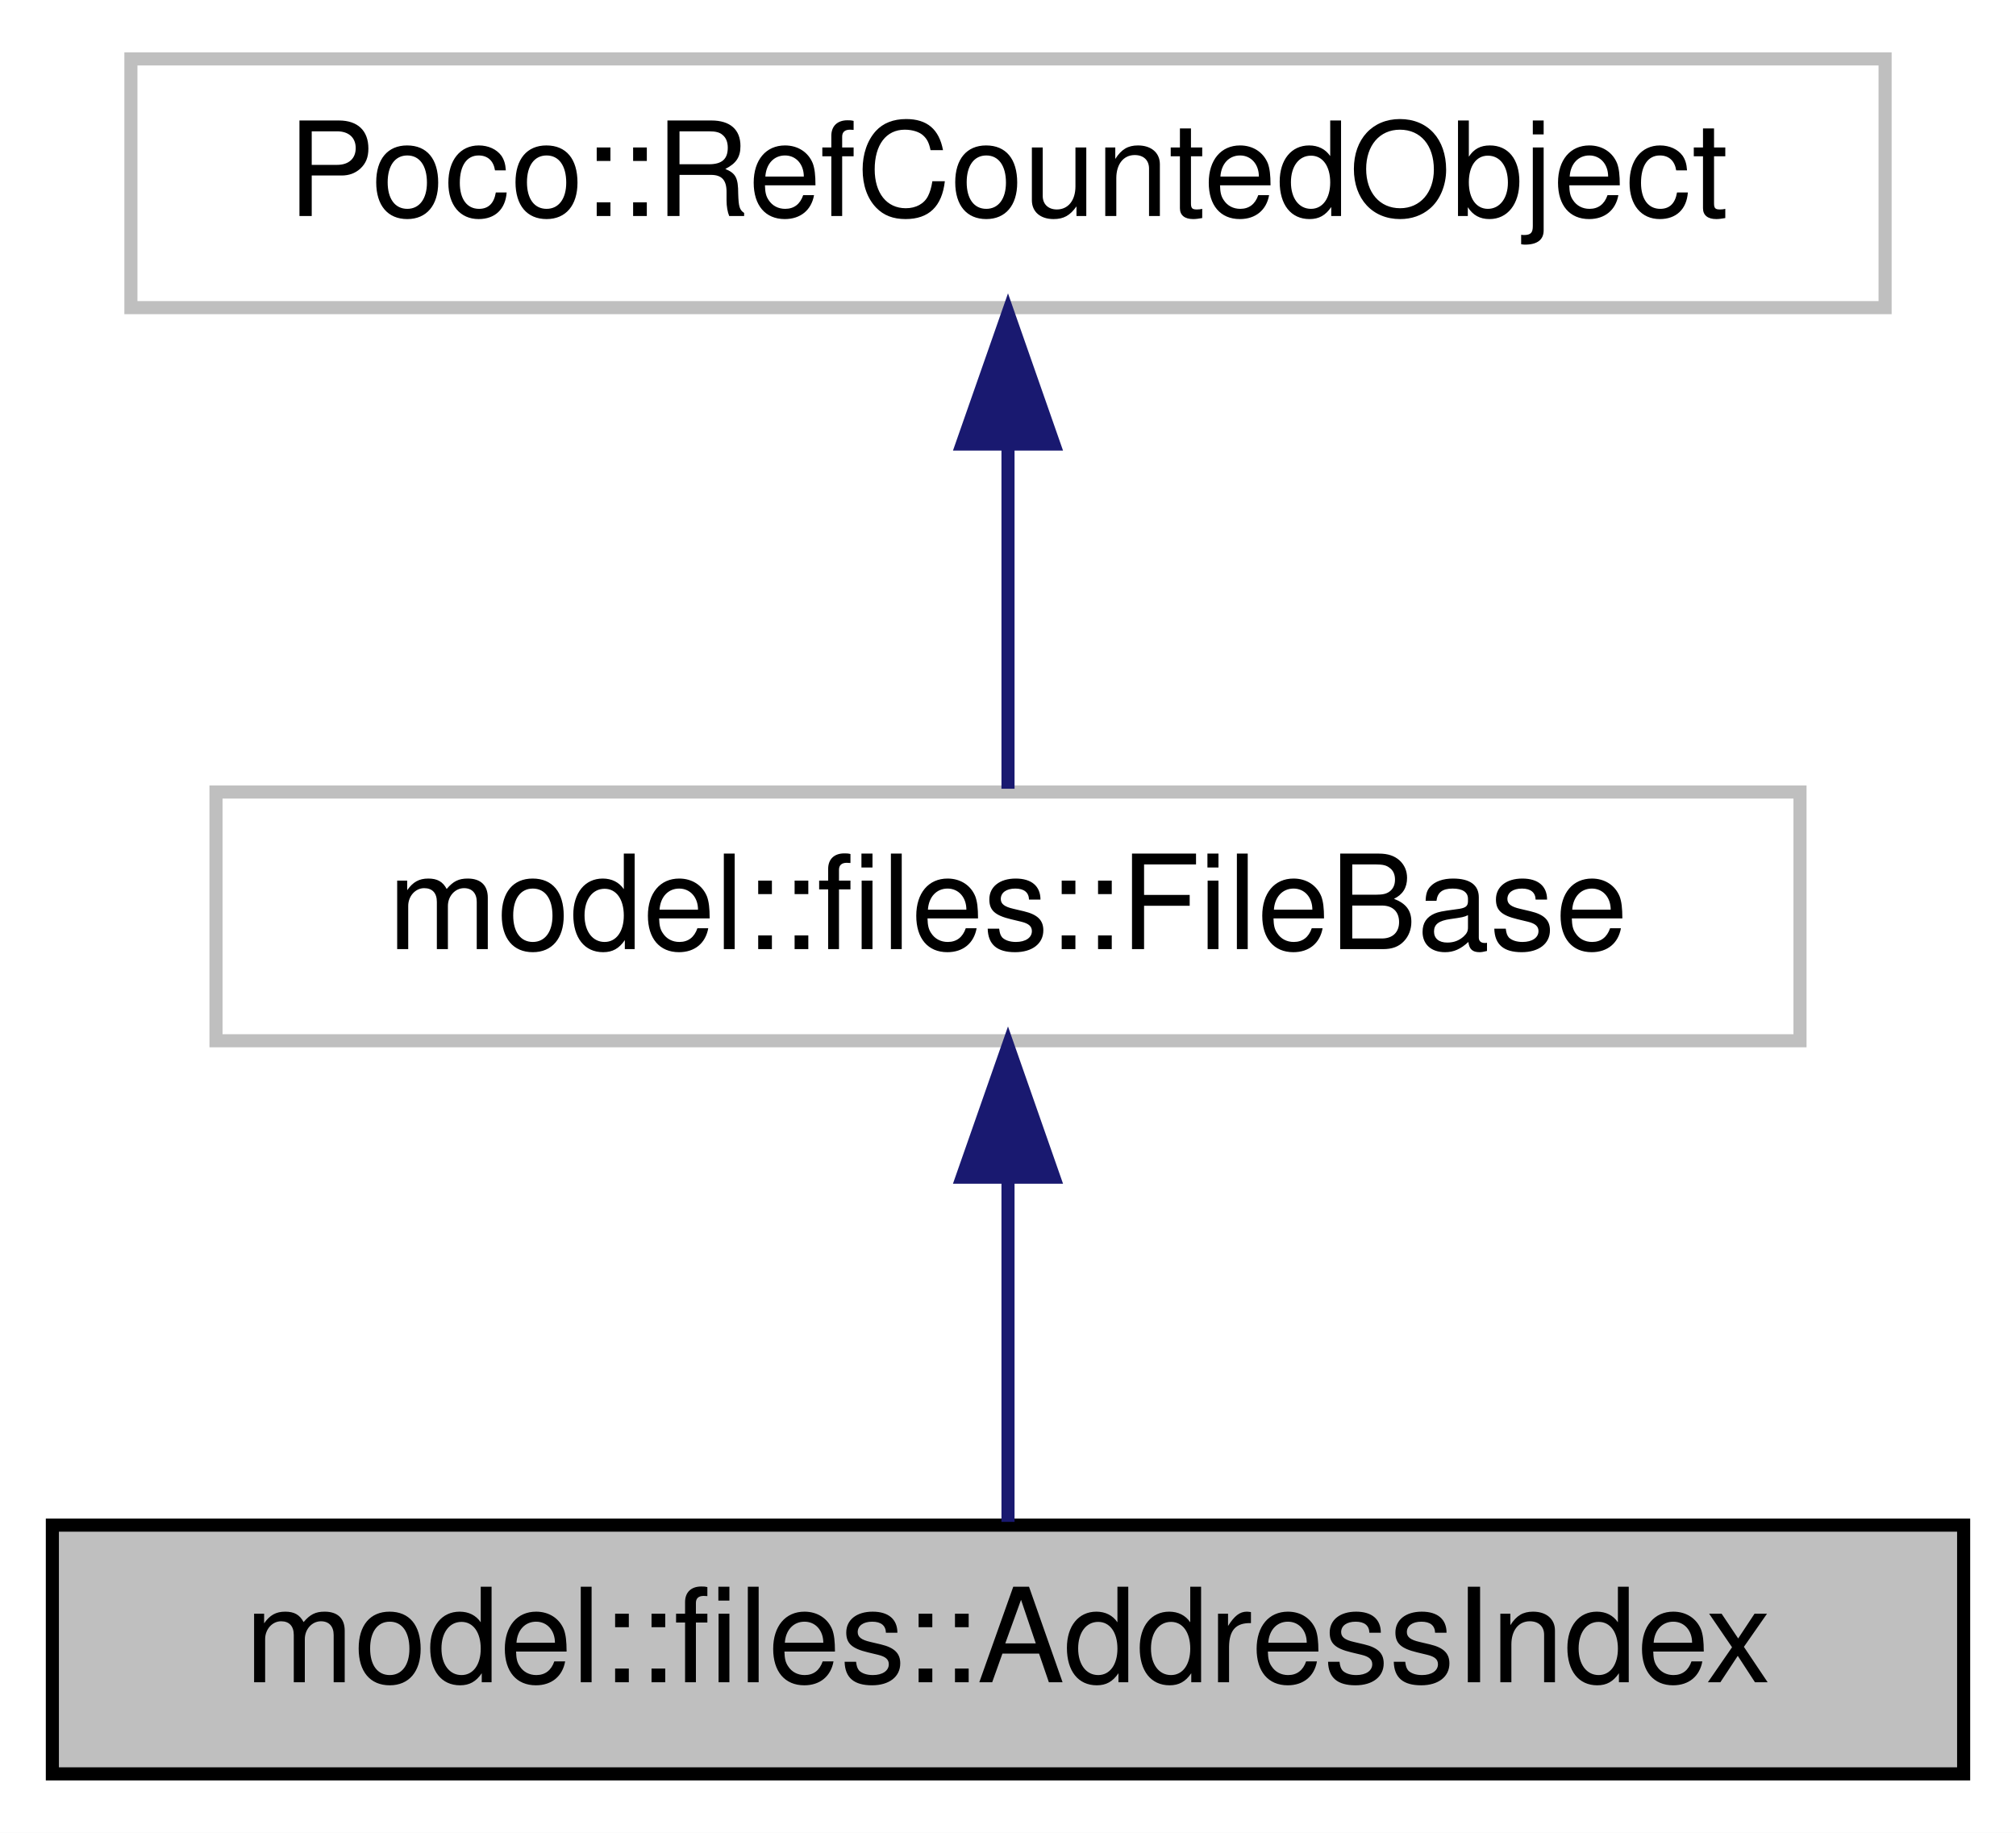
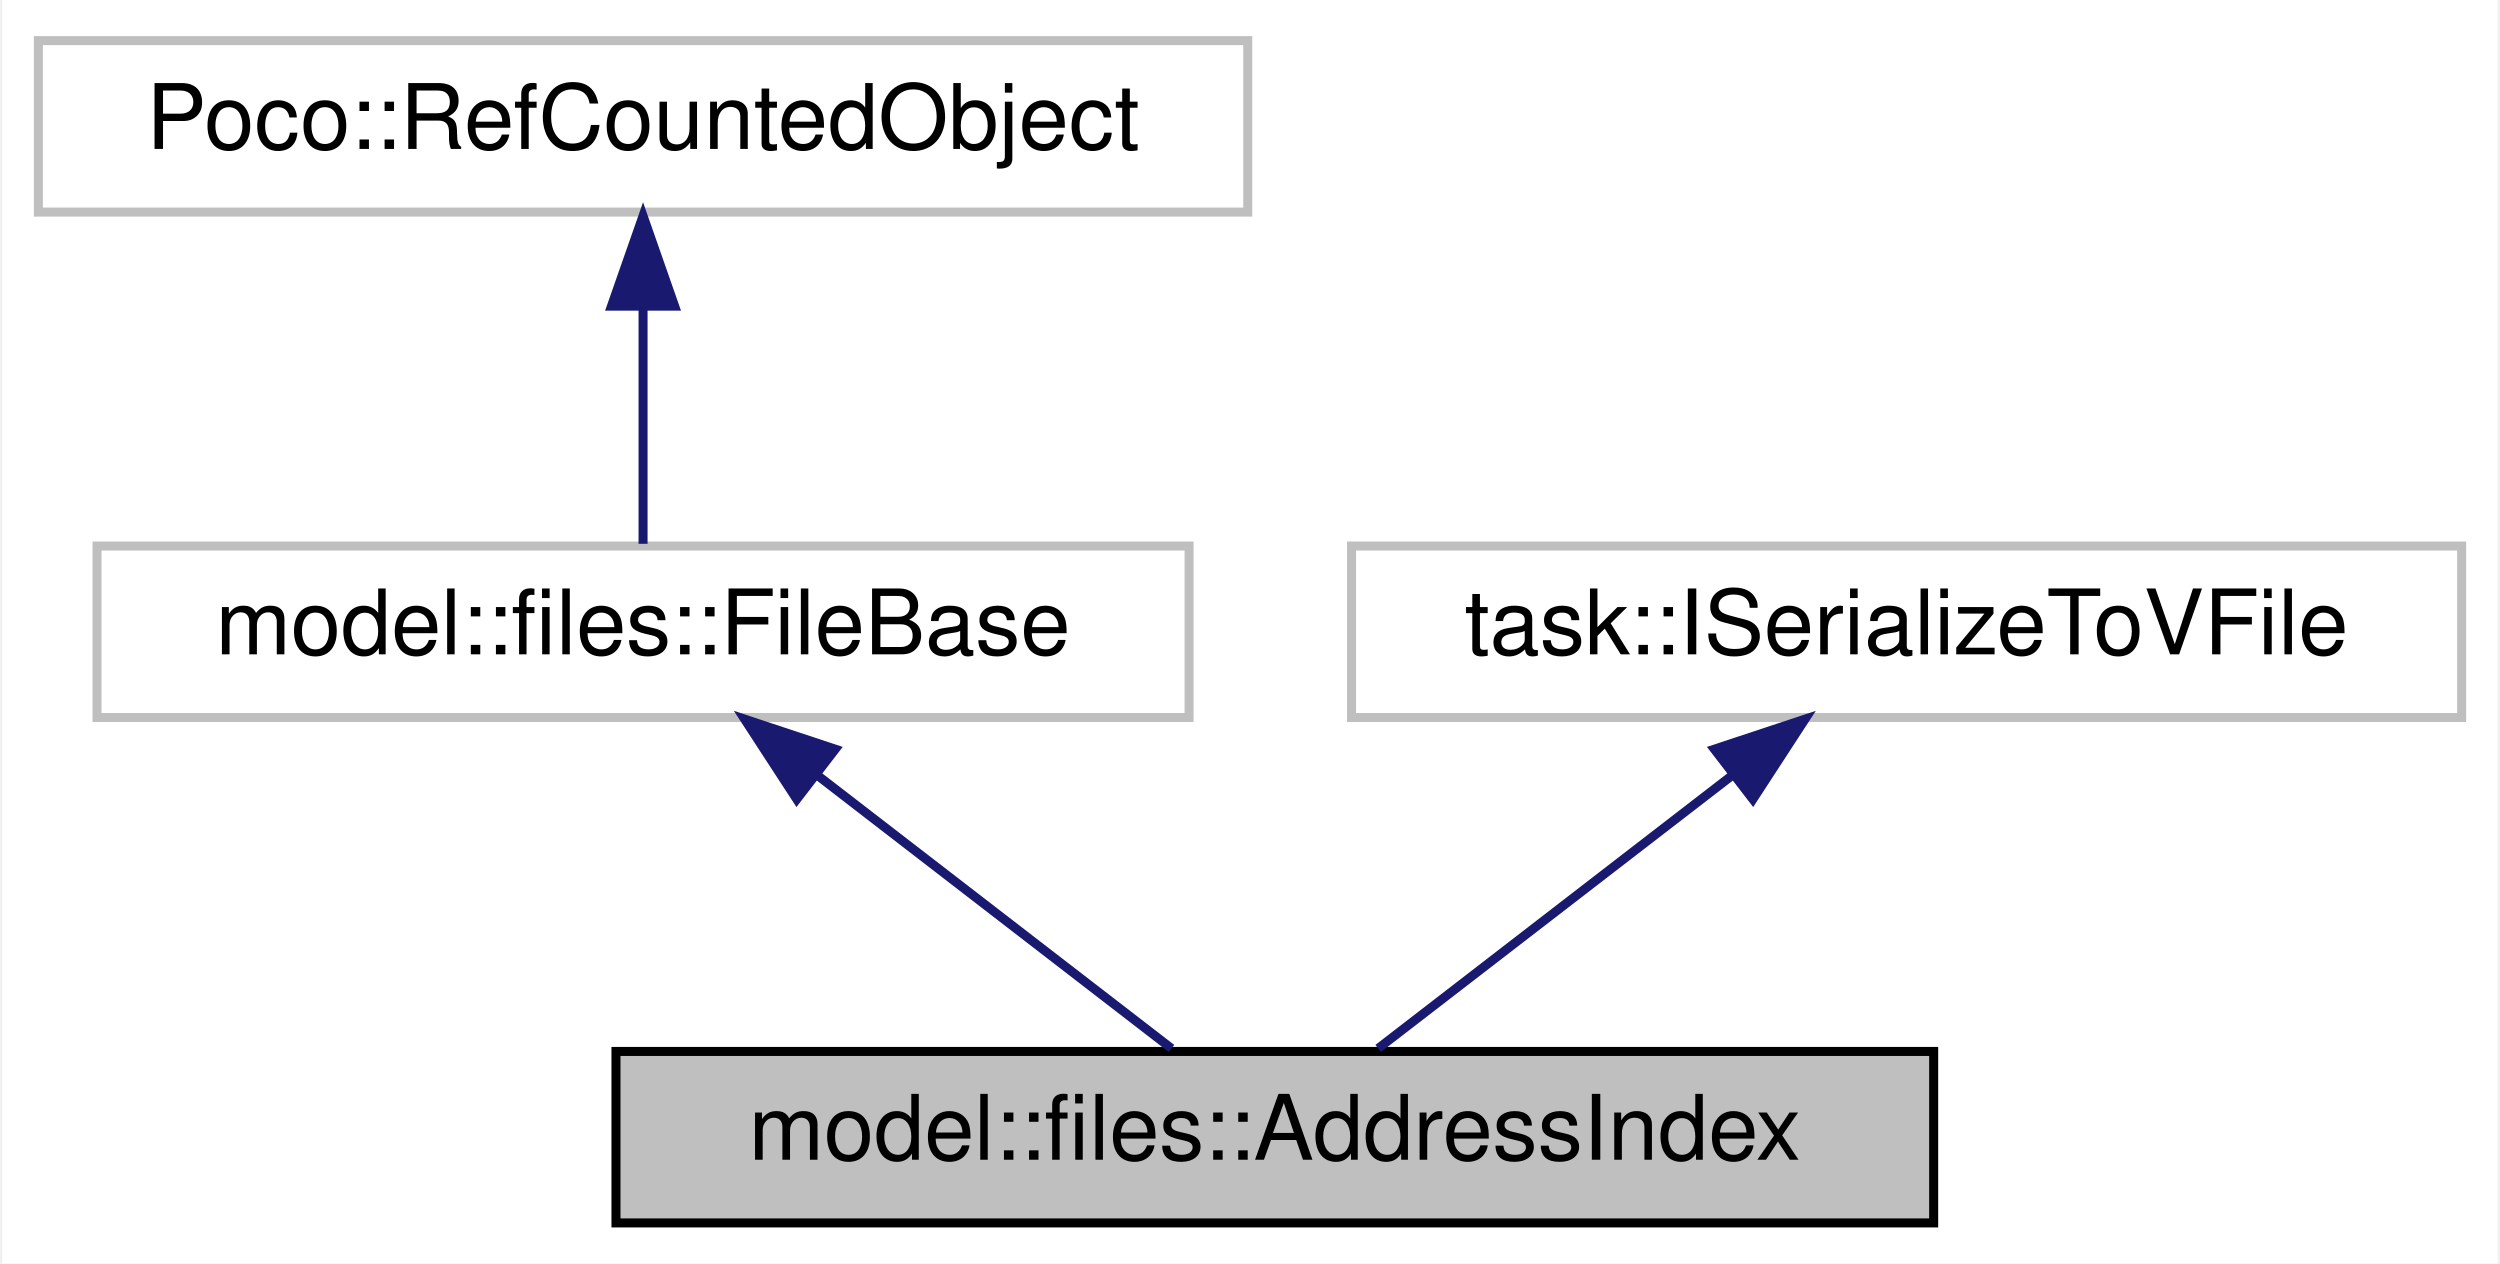
- <svg xmlns="http://www.w3.org/2000/svg" xmlns:xlink="http://www.w3.org/1999/xlink" width="154pt" height="140pt" viewBox="0.00 0.00 154.00 140.00">
+ <svg xmlns="http://www.w3.org/2000/svg" xmlns:xlink="http://www.w3.org/1999/xlink" width="277pt" height="140pt" viewBox="0.00 0.00 276.50 140.00">
  <g id="graph0" class="graph" transform="scale(1 1) rotate(0) translate(4 136)">
-     <polygon fill="white" stroke="transparent" points="-4,4 -4,-136 150,-136 150,4 -4,4" />
+     <polygon fill="white" stroke="transparent" points="-4,4 -4,-136 272.5,-136 272.5,4 -4,4" />
    <g id="node1" class="node">
      <g id="a_node1">
-         <a xlink:title="File for storing account address indices.">
-           <polygon fill="#bfbfbf" stroke="black" points="0,-0.5 0,-19.5 146,-19.5 146,-0.5 0,-0.5" />
-           <text text-anchor="middle" x="73" y="-7.5" font-family="Helvetica,sans-Serif" font-size="10.00">model::files::AddressIndex</text>
+         <a xlink:title=" ">
+           <polygon fill="#bfbfbf" stroke="black" points="64,-0.5 64,-19.5 210,-19.5 210,-0.5 64,-0.5" />
+           <text text-anchor="middle" x="137" y="-7.5" font-family="Helvetica,sans-Serif" font-size="10.00">model::files::AddressIndex</text>
        </a>
      </g>
    </g>
    <g id="node2" class="node">
      <g id="a_node2">
        <a xlink:href="classmodel_1_1files_1_1_file_base.html" target="_top" xlink:title=" ">
-           <polygon fill="white" stroke="#bfbfbf" points="12.5,-56.5 12.5,-75.5 133.5,-75.5 133.5,-56.5 12.5,-56.5" />
-           <text text-anchor="middle" x="73" y="-63.5" font-family="Helvetica,sans-Serif" font-size="10.00">model::files::FileBase</text>
+           <polygon fill="white" stroke="#bfbfbf" points="6.5,-56.5 6.5,-75.5 127.5,-75.5 127.5,-56.5 6.5,-56.5" />
+           <text text-anchor="middle" x="67" y="-63.5" font-family="Helvetica,sans-Serif" font-size="10.00">model::files::FileBase</text>
        </a>
      </g>
    </g>
    <g id="edge1" class="edge">
-       <path fill="none" stroke="midnightblue" d="M73,-45.8C73,-36.91 73,-26.78 73,-19.75" />
-       <polygon fill="midnightblue" stroke="midnightblue" points="69.5,-46.08 73,-56.08 76.5,-46.08 69.5,-46.08" />
+       <path fill="none" stroke="midnightblue" d="M86.31,-50.1C98.91,-40.38 114.93,-28.03 125.55,-19.83" />
+       <polygon fill="midnightblue" stroke="midnightblue" points="84.03,-47.44 78.25,-56.32 88.3,-52.99 84.03,-47.44" />
    </g>
    <g id="node3" class="node">
      <g id="a_node3">
        <a xlink:title=" ">
-           <polygon fill="white" stroke="#bfbfbf" points="6,-112.5 6,-131.5 140,-131.5 140,-112.5 6,-112.5" />
-           <text text-anchor="middle" x="73" y="-119.5" font-family="Helvetica,sans-Serif" font-size="10.00">Poco::RefCountedObject</text>
+           <polygon fill="white" stroke="#bfbfbf" points="0,-112.5 0,-131.5 134,-131.5 134,-112.5 0,-112.5" />
+           <text text-anchor="middle" x="67" y="-119.5" font-family="Helvetica,sans-Serif" font-size="10.00">Poco::RefCountedObject</text>
        </a>
      </g>
    </g>
    <g id="edge2" class="edge">
-       <path fill="none" stroke="midnightblue" d="M73,-101.8C73,-92.91 73,-82.78 73,-75.75" />
-       <polygon fill="midnightblue" stroke="midnightblue" points="69.5,-102.08 73,-112.08 76.5,-102.08 69.5,-102.08" />
+       <path fill="none" stroke="midnightblue" d="M67,-101.8C67,-92.91 67,-82.78 67,-75.75" />
+       <polygon fill="midnightblue" stroke="midnightblue" points="63.5,-102.08 67,-112.08 70.5,-102.08 63.5,-102.08" />
+     </g>
+     <g id="node4" class="node">
+       <g id="a_node4">
+         <a xlink:href="classtask_1_1_i_serialize_to_v_file.html" target="_top" xlink:title=" ">
+           <polygon fill="white" stroke="#bfbfbf" points="145.5,-56.5 145.5,-75.5 268.5,-75.5 268.5,-56.5 145.5,-56.5" />
+           <text text-anchor="middle" x="207" y="-63.5" font-family="Helvetica,sans-Serif" font-size="10.00">task::ISerializeToVFile</text>
+         </a>
+       </g>
+     </g>
+     <g id="edge3" class="edge">
+       <path fill="none" stroke="midnightblue" d="M187.69,-50.1C175.09,-40.38 159.07,-28.03 148.45,-19.83" />
+       <polygon fill="midnightblue" stroke="midnightblue" points="185.7,-52.99 195.75,-56.32 189.97,-47.44 185.7,-52.99" />
    </g>
  </g>
</svg>
